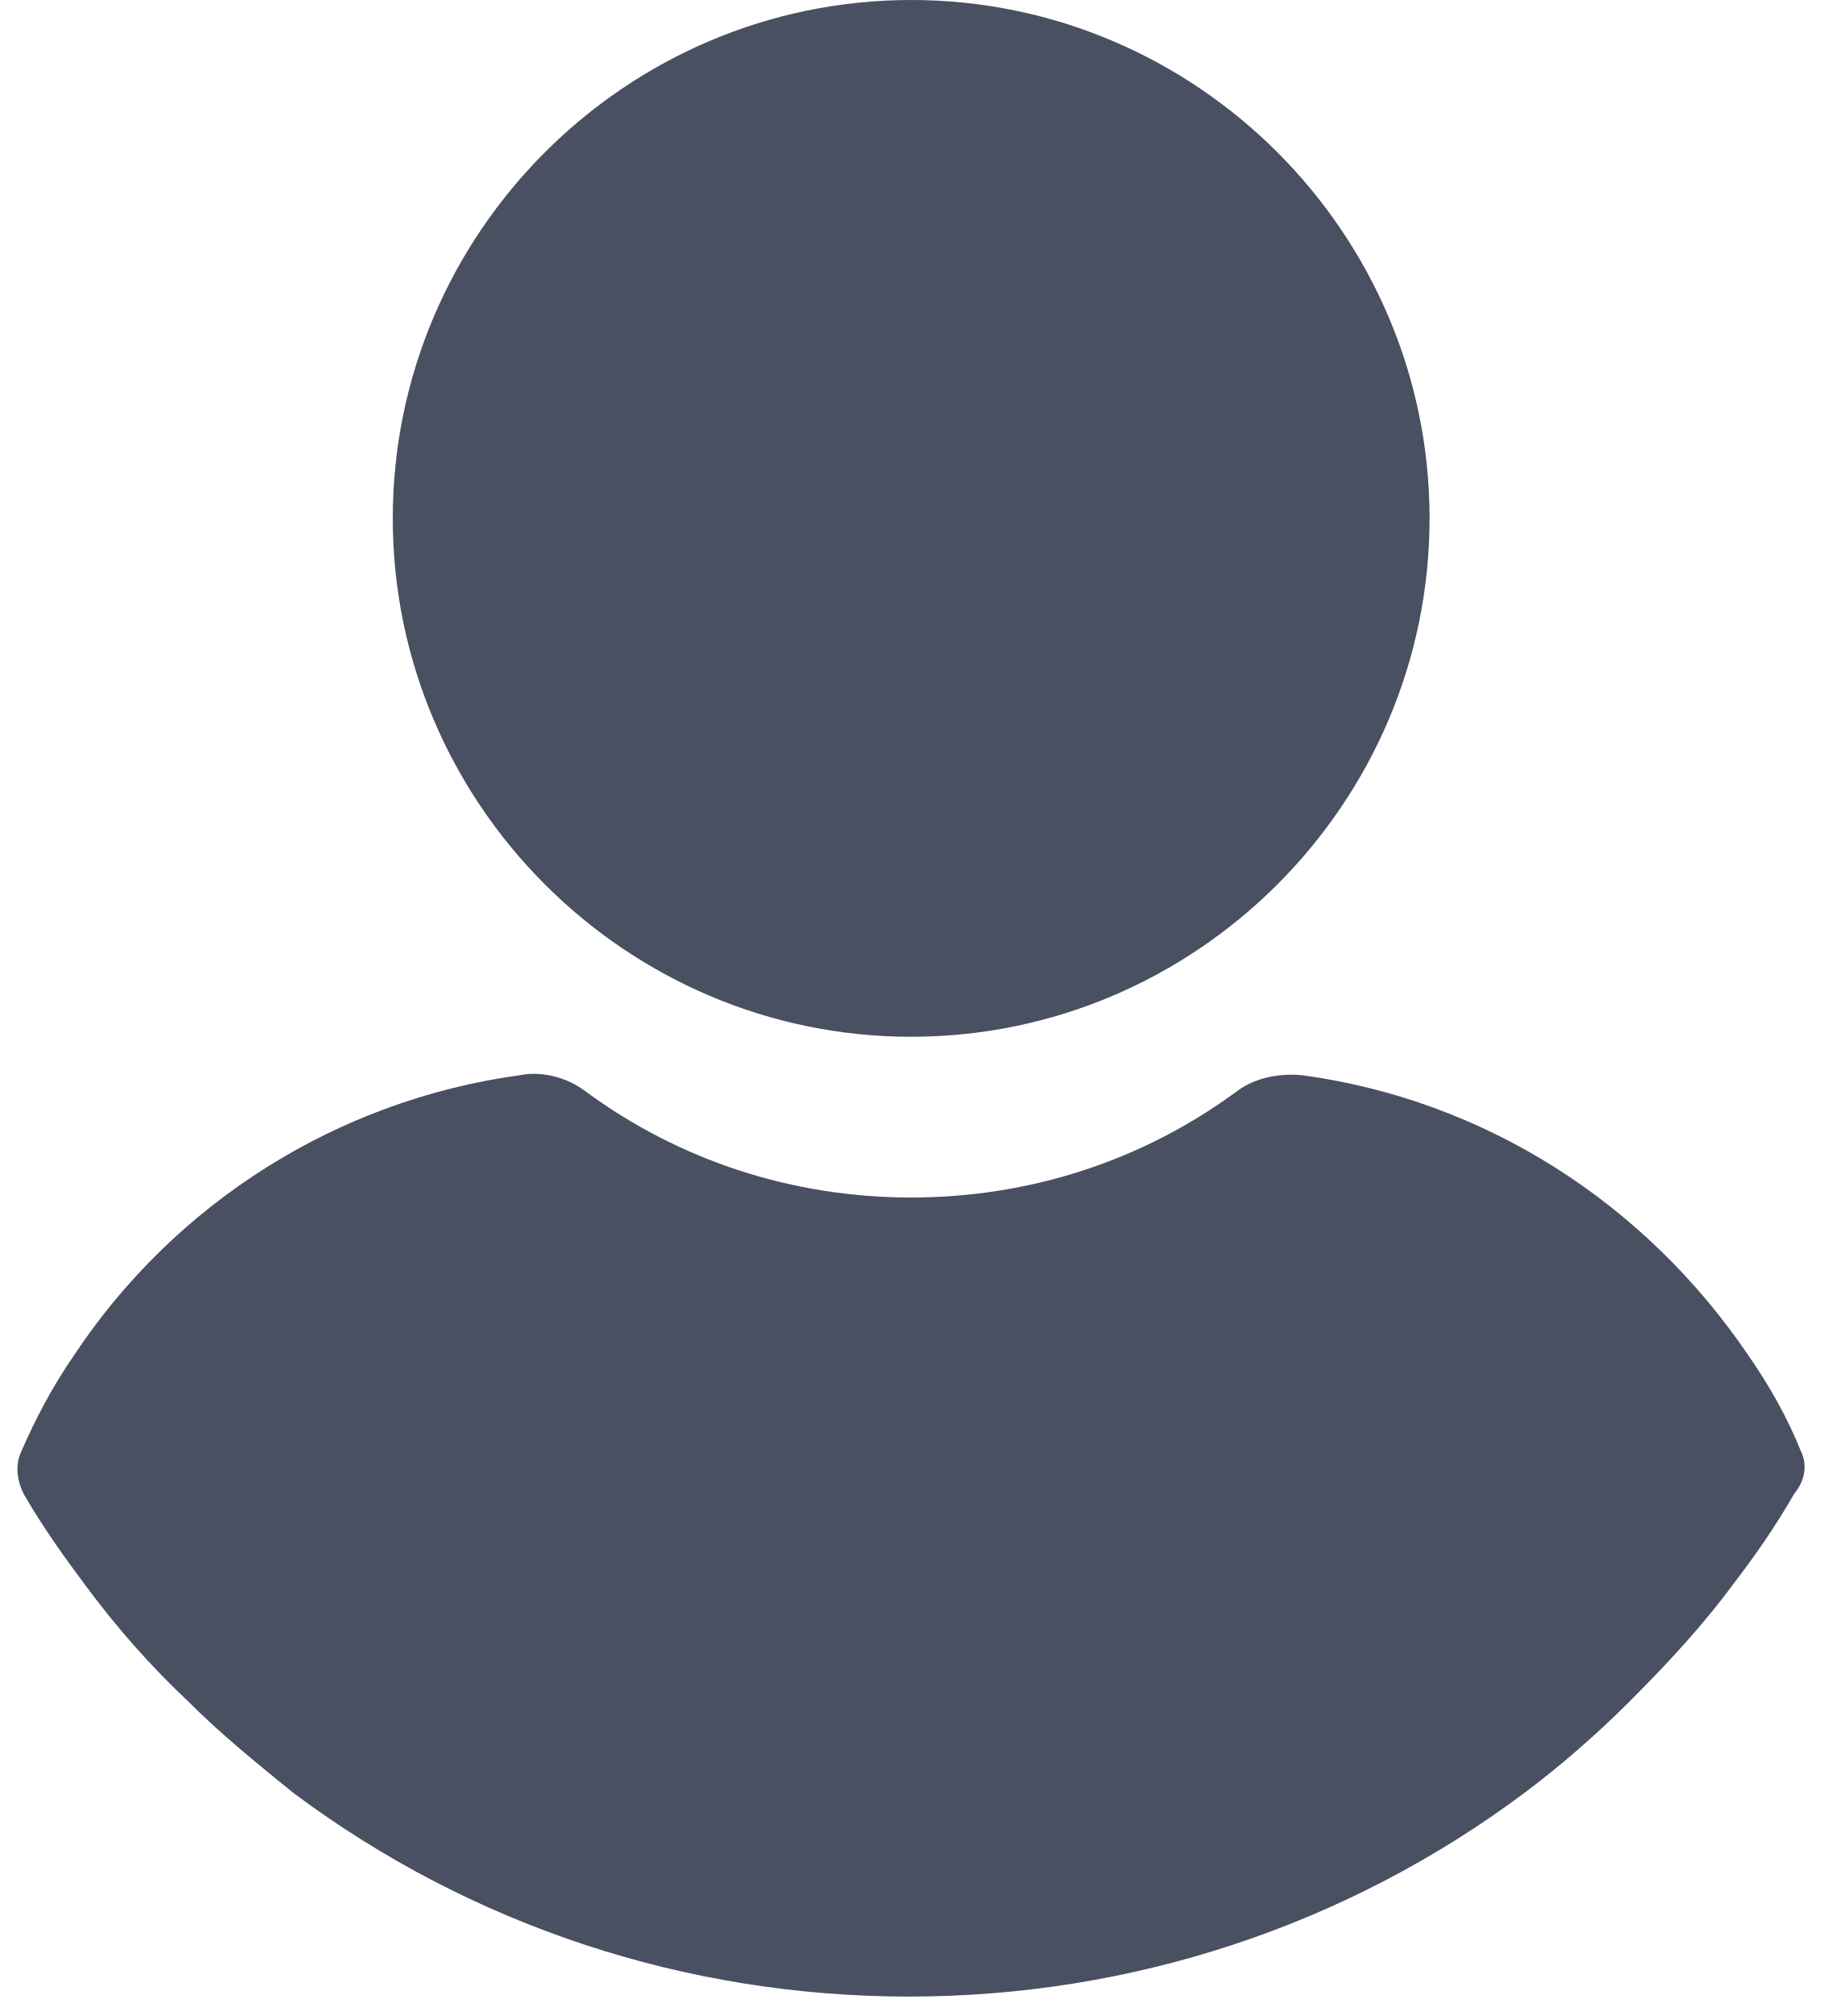
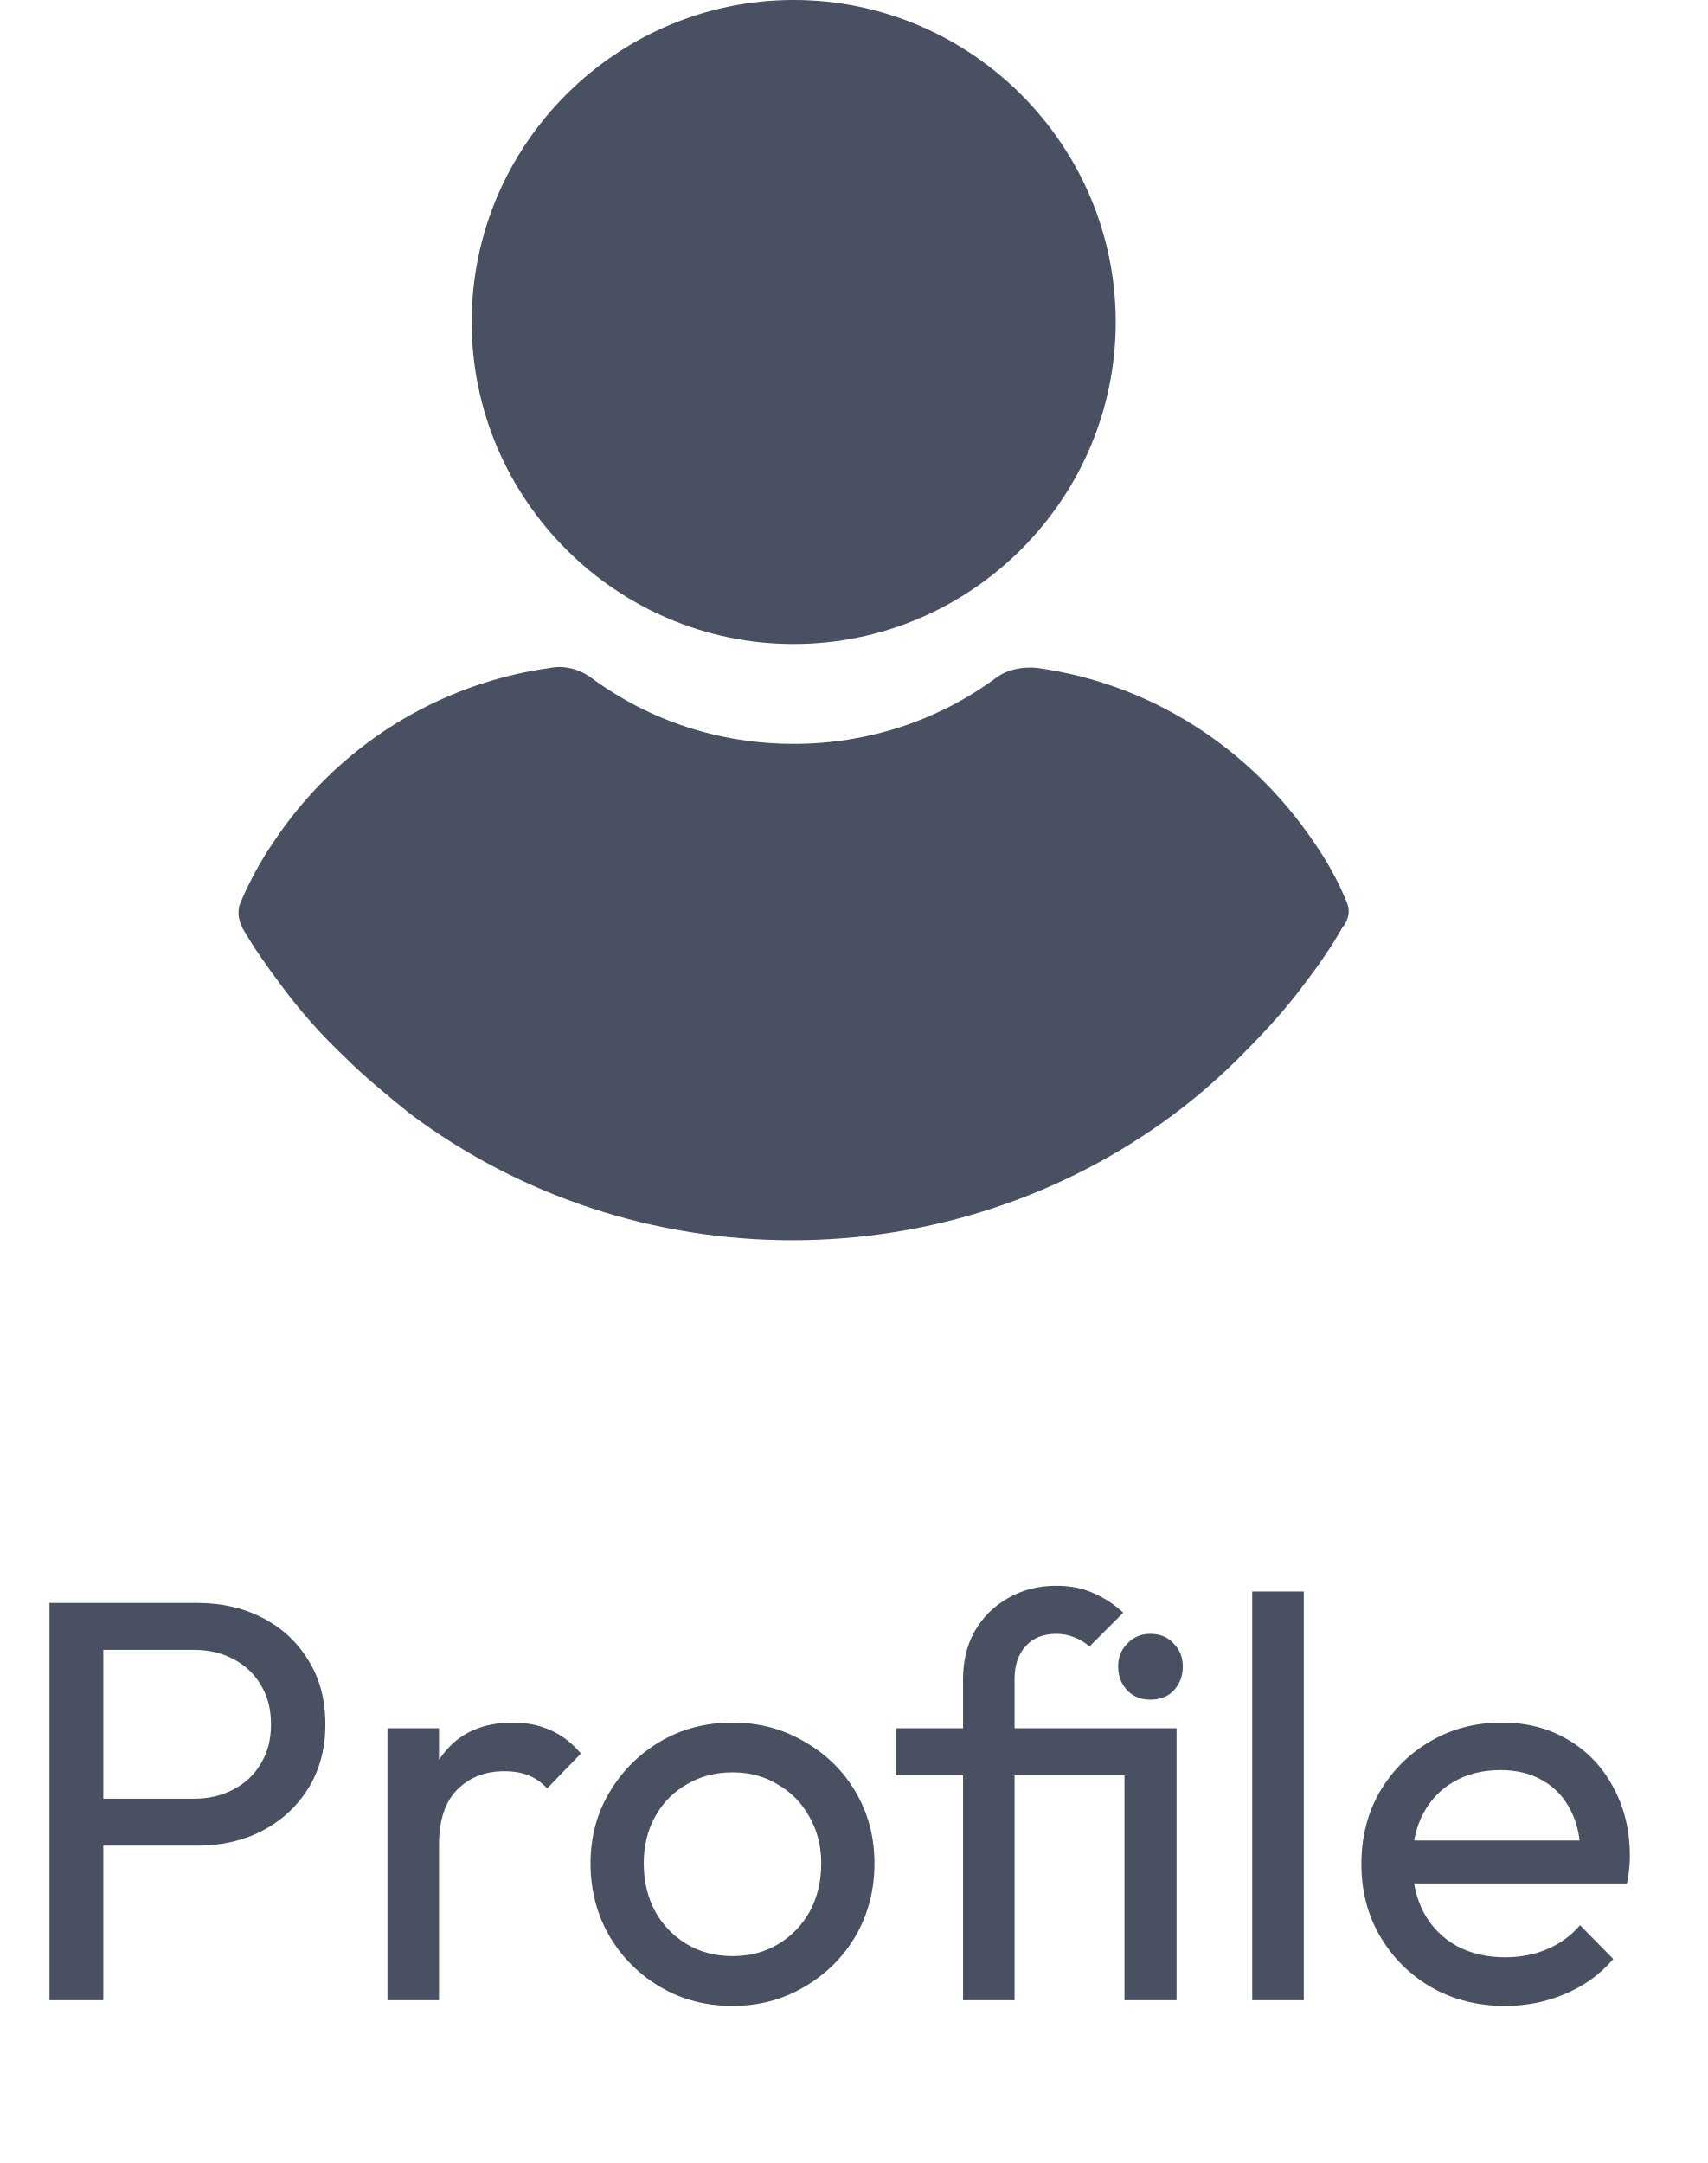
- <svg xmlns="http://www.w3.org/2000/svg" width="20" height="22" viewBox="0 0 20 22" fill="none">
-   <path d="M9.943 11.314C13.055 11.314 15.6 8.769 15.6 5.657C15.6 2.544 13.055 0 9.943 0C6.83 0 4.286 2.544 4.286 5.657C4.286 8.769 6.83 11.314 9.943 11.314Z" fill="#495061" />
-   <path d="M19.651 15.834C19.503 15.464 19.305 15.118 19.083 14.797C17.946 13.117 16.193 12.005 14.216 11.734C13.969 11.709 13.698 11.758 13.5 11.907C12.463 12.672 11.227 13.068 9.943 13.068C8.658 13.068 7.423 12.672 6.386 11.907C6.188 11.758 5.916 11.684 5.669 11.734C3.693 12.005 1.914 13.117 0.803 14.797C0.581 15.118 0.383 15.489 0.235 15.834C0.161 15.983 0.185 16.156 0.259 16.304C0.457 16.65 0.704 16.995 0.926 17.292C1.272 17.761 1.643 18.181 2.063 18.576C2.408 18.922 2.804 19.243 3.199 19.564C5.15 21.022 7.497 21.788 9.918 21.788C12.339 21.788 14.686 21.022 16.637 19.564C17.032 19.268 17.428 18.922 17.774 18.576C18.169 18.181 18.564 17.761 18.91 17.292C19.157 16.971 19.379 16.65 19.577 16.304C19.7 16.156 19.725 15.983 19.651 15.834Z" fill="#495061" />
+ <svg xmlns="http://www.w3.org/2000/svg" width="30" height="38" viewBox="0 0 30 38" fill="none">
+   <path d="M13.943 11.314C17.055 11.314 19.6 8.769 19.6 5.657C19.6 2.544 17.055 0 13.943 0C10.83 0 8.286 2.544 8.286 5.657C8.286 8.769 10.83 11.314 13.943 11.314Z" fill="#495061" />
+   <path d="M23.651 15.834C23.503 15.464 23.305 15.118 23.083 14.797C21.946 13.117 20.193 12.005 18.216 11.734C17.969 11.709 17.698 11.758 17.5 11.907C16.462 12.672 15.227 13.068 13.943 13.068C12.658 13.068 11.423 12.672 10.386 11.907C10.188 11.758 9.916 11.684 9.669 11.734C7.693 12.005 5.914 13.117 4.803 14.797C4.581 15.118 4.383 15.489 4.235 15.834C4.161 15.983 4.185 16.156 4.259 16.304C4.457 16.65 4.704 16.995 4.926 17.292C5.272 17.761 5.643 18.181 6.063 18.576C6.408 18.922 6.804 19.243 7.199 19.564C9.15 21.022 11.497 21.788 13.918 21.788C16.339 21.788 18.686 21.022 20.637 19.564C21.032 19.268 21.428 18.922 21.774 18.576C22.169 18.181 22.564 17.761 22.91 17.292C23.157 16.971 23.379 16.65 23.577 16.304C23.7 16.156 23.725 15.983 23.651 15.834Z" fill="#495061" />
+   <path d="M1.503 32.425V31.6H3.403C3.665 31.6 3.896 31.546 4.097 31.439C4.305 31.332 4.466 31.181 4.58 30.987C4.701 30.792 4.761 30.561 4.761 30.293C4.761 30.025 4.701 29.793 4.58 29.599C4.466 29.404 4.305 29.254 4.097 29.146C3.896 29.039 3.665 28.985 3.403 28.985H1.503V28.161H3.464C3.893 28.161 4.275 28.248 4.61 28.422C4.952 28.597 5.22 28.845 5.415 29.166C5.616 29.482 5.716 29.857 5.716 30.293C5.716 30.722 5.616 31.097 5.415 31.419C5.22 31.734 4.952 31.982 4.61 32.163C4.275 32.337 3.893 32.425 3.464 32.425H1.503ZM0.869 35.14V28.161H1.815V35.14H0.869ZM6.807 35.14V30.363H7.712V35.14H6.807ZM7.712 32.414L7.37 32.264C7.37 31.654 7.511 31.168 7.792 30.806C8.074 30.444 8.479 30.263 9.009 30.263C9.25 30.263 9.468 30.306 9.663 30.393C9.857 30.474 10.038 30.611 10.206 30.806L9.612 31.419C9.512 31.312 9.401 31.235 9.28 31.188C9.16 31.141 9.019 31.117 8.858 31.117C8.523 31.117 8.248 31.225 8.034 31.439C7.819 31.654 7.712 31.979 7.712 32.414ZM12.868 35.24C12.399 35.24 11.976 35.13 11.601 34.908C11.225 34.687 10.927 34.389 10.706 34.013C10.485 33.631 10.374 33.206 10.374 32.736C10.374 32.274 10.485 31.858 10.706 31.489C10.927 31.114 11.225 30.816 11.601 30.594C11.976 30.373 12.399 30.263 12.868 30.263C13.33 30.263 13.749 30.373 14.125 30.594C14.507 30.809 14.809 31.104 15.03 31.479C15.251 31.855 15.362 32.274 15.362 32.736C15.362 33.206 15.251 33.631 15.03 34.013C14.809 34.389 14.507 34.687 14.125 34.908C13.749 35.13 13.33 35.24 12.868 35.24ZM12.868 34.365C13.169 34.365 13.438 34.295 13.672 34.154C13.907 34.013 14.091 33.822 14.225 33.581C14.359 33.333 14.427 33.051 14.427 32.736C14.427 32.428 14.356 32.153 14.215 31.912C14.081 31.67 13.897 31.483 13.662 31.349C13.434 31.208 13.169 31.137 12.868 31.137C12.566 31.137 12.298 31.208 12.063 31.349C11.829 31.483 11.644 31.67 11.51 31.912C11.376 32.153 11.309 32.428 11.309 32.736C11.309 33.051 11.376 33.333 11.51 33.581C11.644 33.822 11.829 34.013 12.063 34.154C12.298 34.295 12.566 34.365 12.868 34.365ZM16.918 35.14V29.498C16.918 29.183 16.985 28.905 17.119 28.664C17.26 28.416 17.454 28.221 17.702 28.08C17.95 27.933 18.235 27.859 18.557 27.859C18.805 27.859 19.023 27.903 19.211 27.99C19.398 28.07 19.573 28.184 19.733 28.332L19.14 28.925C19.053 28.851 18.963 28.798 18.869 28.764C18.775 28.724 18.671 28.704 18.557 28.704C18.322 28.704 18.141 28.778 18.014 28.925C17.887 29.066 17.823 29.257 17.823 29.498V35.14H16.918ZM15.741 31.188V30.363H20.276V31.188H15.741ZM19.754 35.14V30.363H20.669V35.14H19.754ZM20.206 29.86C20.045 29.86 19.911 29.807 19.804 29.699C19.697 29.585 19.643 29.445 19.643 29.277C19.643 29.116 19.697 28.982 19.804 28.875C19.911 28.761 20.045 28.704 20.206 28.704C20.381 28.704 20.518 28.761 20.618 28.875C20.726 28.982 20.779 29.116 20.779 29.277C20.779 29.445 20.726 29.585 20.618 29.699C20.518 29.807 20.381 29.86 20.206 29.86ZM21.998 35.14V27.96H22.904V35.14H21.998ZM26.44 35.24C25.964 35.24 25.535 35.133 25.153 34.918C24.771 34.697 24.469 34.399 24.248 34.023C24.027 33.648 23.916 33.222 23.916 32.746C23.916 32.277 24.023 31.855 24.238 31.479C24.459 31.104 24.754 30.809 25.123 30.594C25.498 30.373 25.917 30.263 26.38 30.263C26.822 30.263 27.211 30.363 27.546 30.564C27.888 30.765 28.153 31.044 28.341 31.399C28.535 31.754 28.632 32.156 28.632 32.606C28.632 32.673 28.629 32.746 28.622 32.827C28.615 32.901 28.602 32.988 28.582 33.088H24.549V32.334H28.099L27.767 32.626C27.767 32.304 27.71 32.032 27.596 31.811C27.483 31.583 27.322 31.409 27.114 31.288C26.906 31.161 26.654 31.097 26.36 31.097C26.051 31.097 25.78 31.164 25.545 31.298C25.31 31.432 25.129 31.62 25.002 31.861C24.875 32.103 24.811 32.388 24.811 32.716C24.811 33.051 24.878 33.346 25.012 33.601C25.146 33.849 25.337 34.044 25.585 34.184C25.833 34.318 26.118 34.386 26.44 34.386C26.708 34.386 26.953 34.339 27.174 34.245C27.402 34.151 27.596 34.01 27.757 33.822L28.341 34.416C28.113 34.684 27.831 34.888 27.496 35.029C27.167 35.17 26.815 35.24 26.44 35.24Z" fill="#495061" />
</svg>
